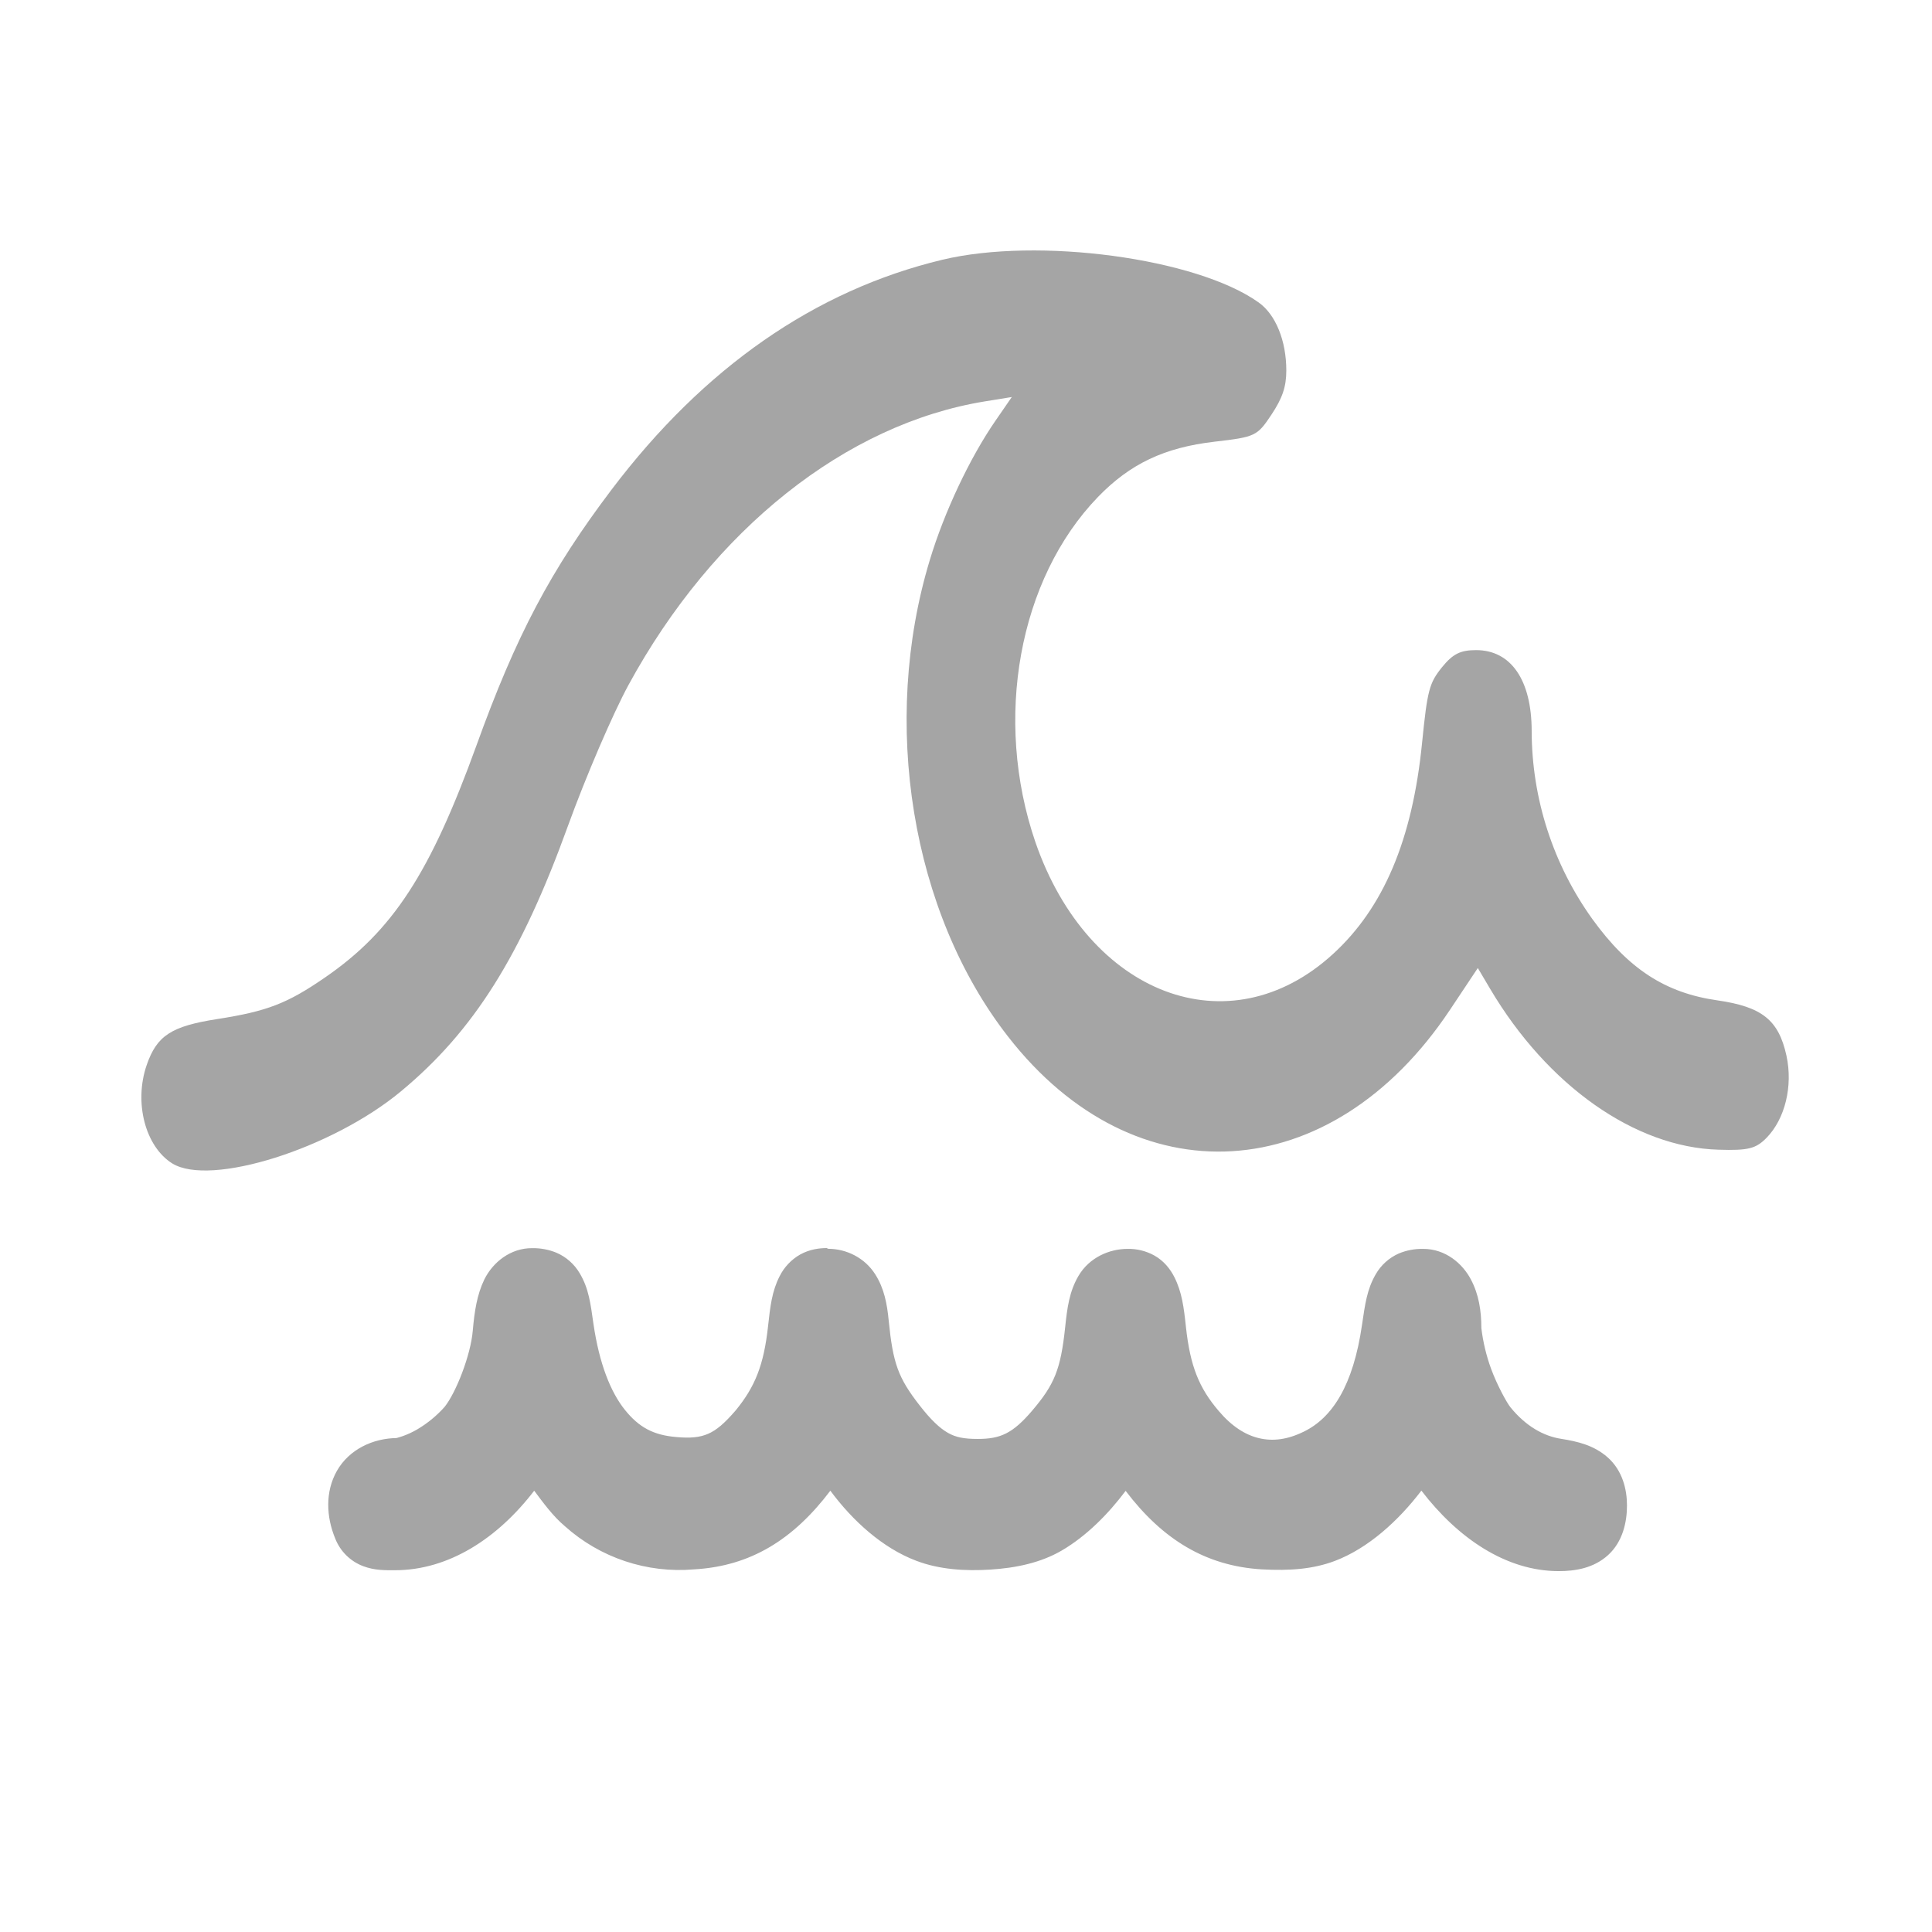
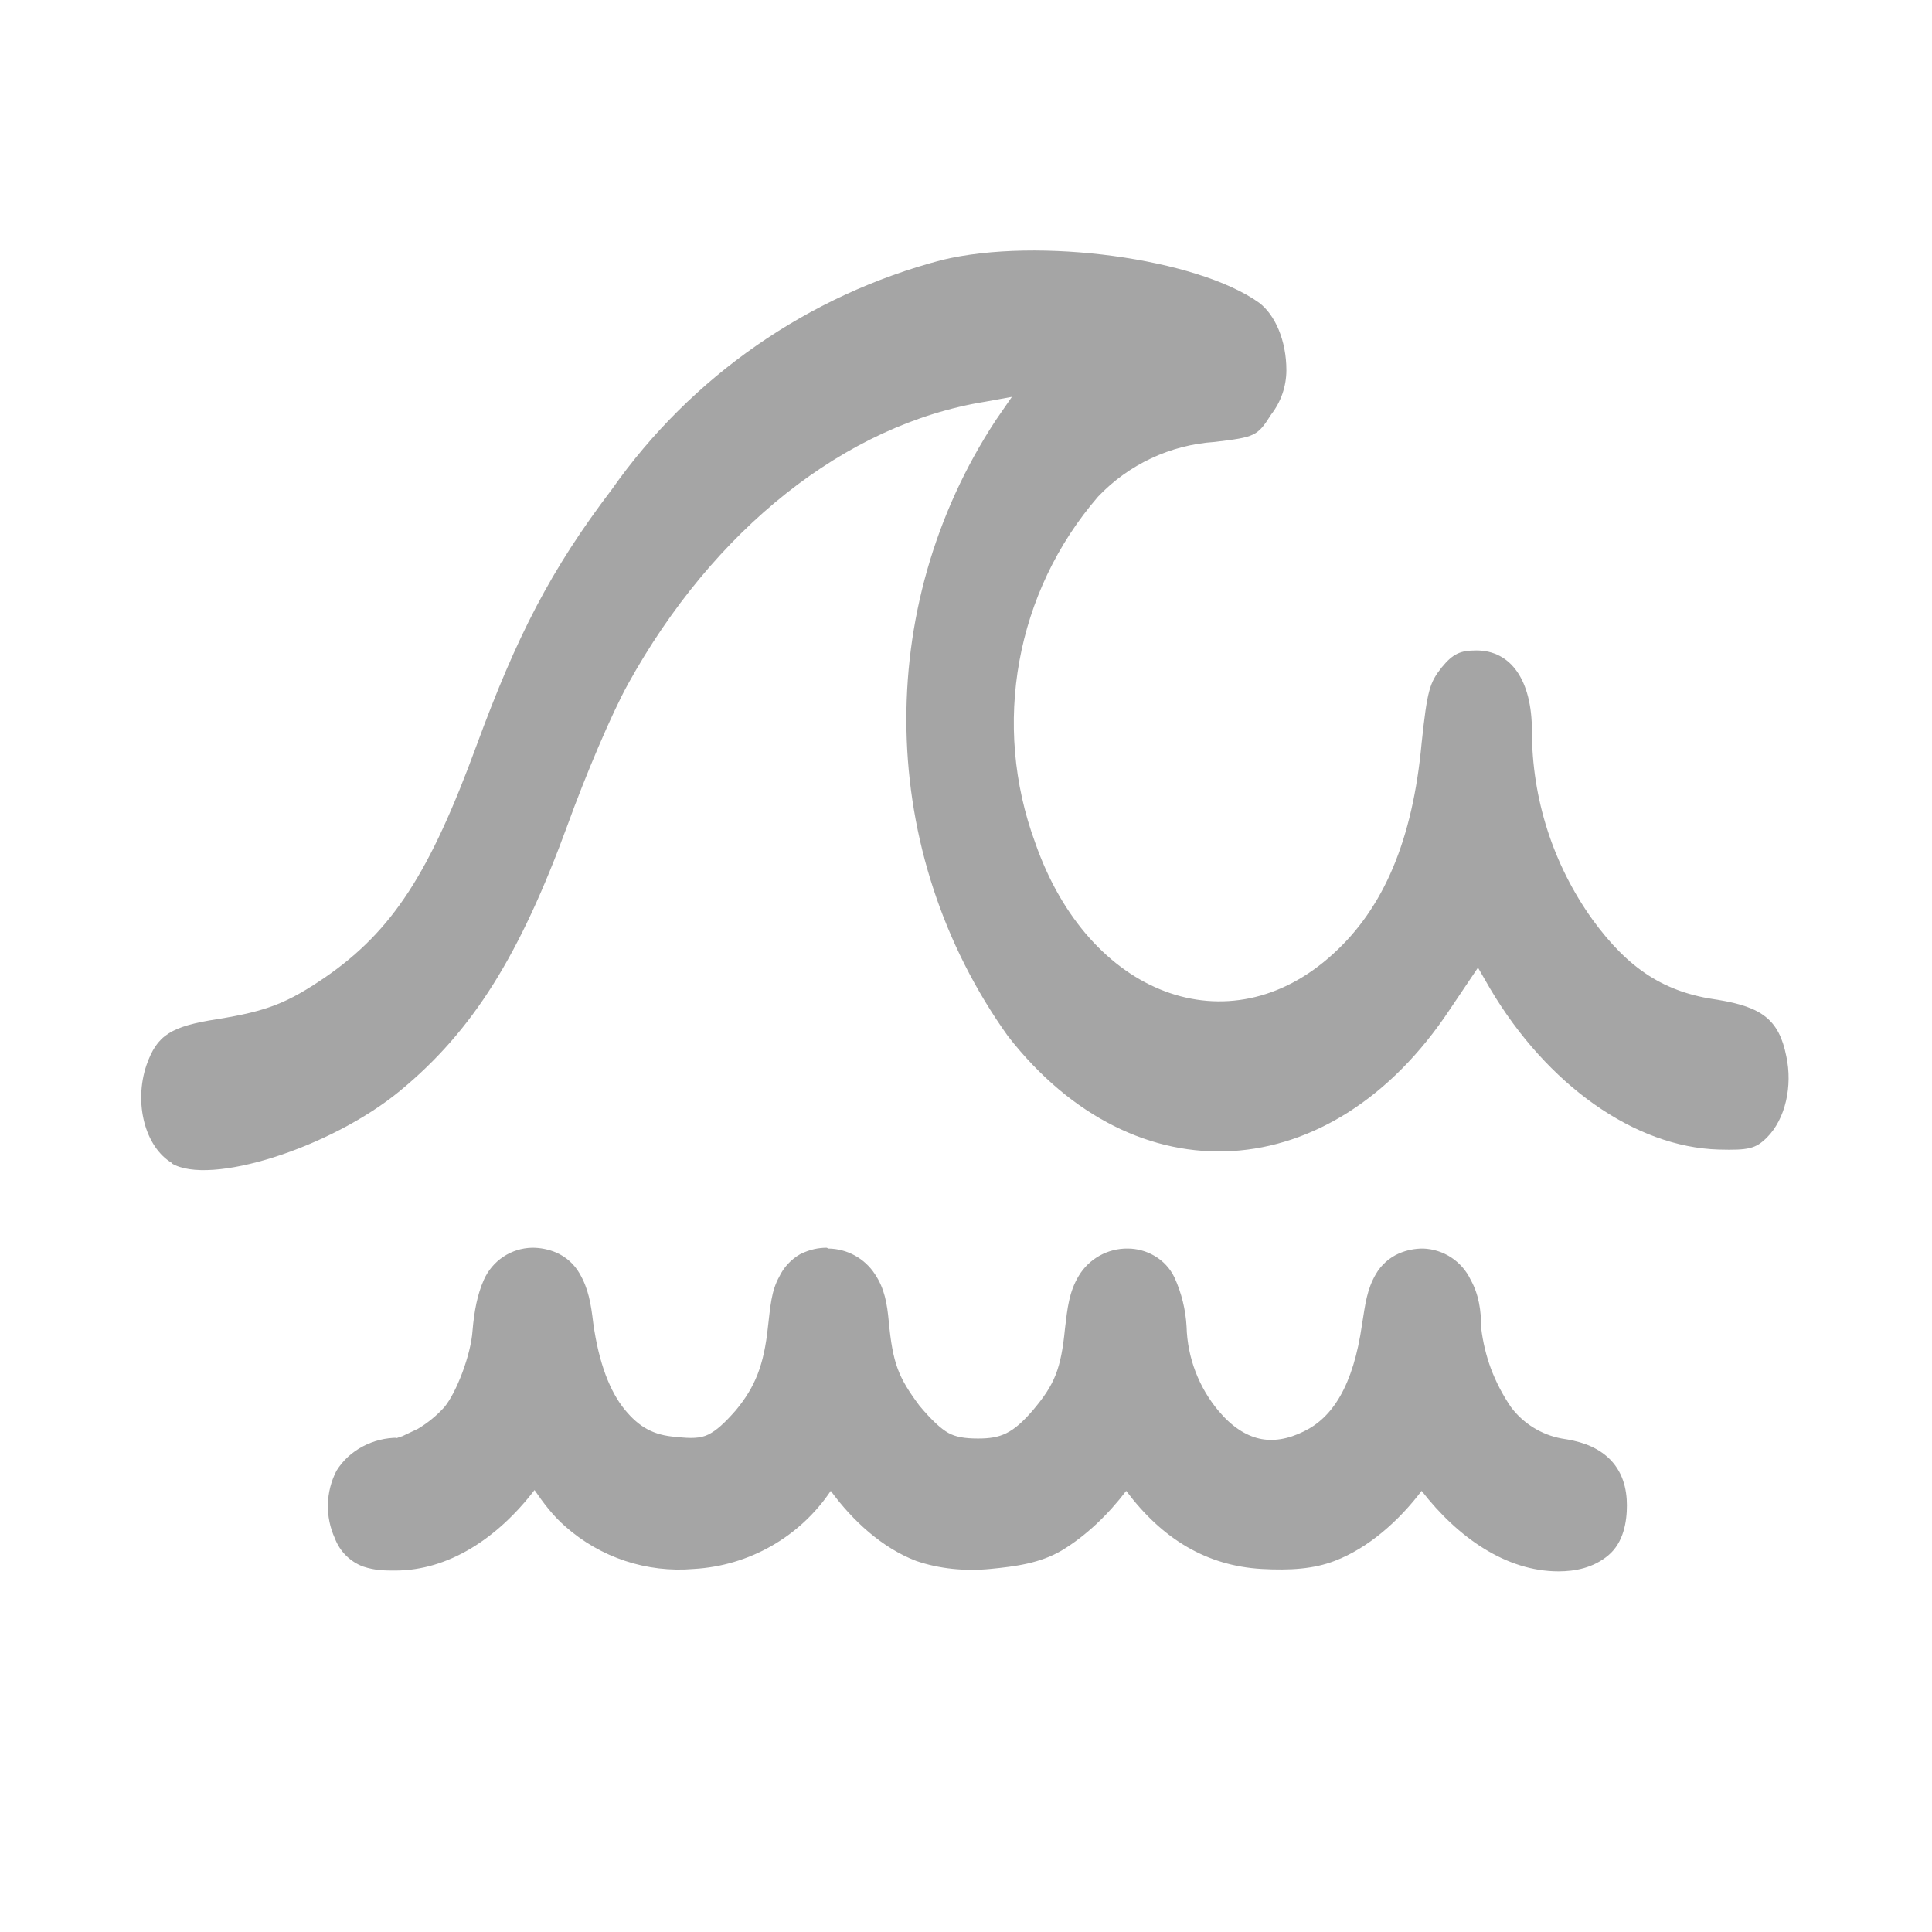
- <svg xmlns="http://www.w3.org/2000/svg" width="24" height="24">
-   <path d="M2.142 14.454c-.338-.21-.48-.758-.32-1.223.126-.366.305-.483.878-.572.62-.097.868-.193 1.337-.516.844-.58 1.308-1.3 1.88-2.878.494-1.37.923-2.182 1.682-3.185 1.147-1.515 2.527-2.474 4.106-2.853 1.19-.285 3.16-.02 3.93.53.212.15.344.476.344.845 0 .202-.048.343-.184.548-.178.268-.2.278-.708.337-.622.072-1.05.275-1.448.687-.985 1.02-1.3 2.76-.777 4.287.656 1.9 2.408 2.57 3.697 1.39.628-.574.986-1.42 1.106-2.618.066-.66.09-.748.247-.943.136-.168.23-.214.425-.214.433 0 .69.372.69 1.007a4.02 4.02 0 0 0 .754 2.334c.448.62.907.918 1.554 1.01.554.08.76.244.857.687.082.377-.017.785-.247 1.02-.132.135-.227.16-.598.148-1.037-.03-2.124-.795-2.837-2l-.152-.257-.345.518c-1.473 2.214-3.914 2.362-5.492.332-1.2-1.54-1.584-3.9-.97-5.92.18-.597.498-1.27.816-1.73l.202-.293-.333.054c-1.727.28-3.376 1.59-4.428 3.522-.196.36-.533 1.145-.752 1.75-.583 1.613-1.17 2.548-2.074 3.298-.86.715-2.37 1.19-2.843.896zm8.128 1.05c-.092 0-.212.015-.33.08a.64.64 0 0 0-.256.271c-.095.187-.116.374-.143.62-.053.488-.165.755-.4 1.043-.14.163-.24.248-.344.293s-.22.057-.4.04c-.28-.024-.46-.12-.635-.338s-.318-.572-.39-1.068c-.036-.25-.057-.437-.17-.627a.62.62 0 0 0-.289-.256.76.76 0 0 0-.301-.057c-.27-.002-.49.175-.596.39-.09.187-.122.392-.143.635-.026.308-.21.772-.35.947a1.43 1.43 0 0 1-.336.277c-.062.037-.13.067-.184.086-.027.01-.05.015-.064.02s-.034.004-.004.004c-.303.001-.6.143-.75.408-.147.26-.133.57-.02.842a.6.6 0 0 0 .348.342c.142.053.266.05.393.05.666 0 1.275-.394 1.73-.988.116.155.234.317.38.44a2.13 2.13 0 0 0 1.609.537c.7-.04 1.23-.37 1.69-.977.276.374.65.713 1.066.87.287.11.61.13.922.11s.62-.082.885-.236c.308-.18.578-.453.795-.742.46.606.998.933 1.688.975.357.02.645-.004.912-.105.414-.157.79-.5 1.074-.873.45.588 1.05 1 1.705 1 .2 0 .432-.033.615-.2s.234-.413.234-.615c0-.197-.054-.433-.24-.598-.172-.152-.376-.198-.576-.23-.222-.034-.44-.158-.63-.39-.047-.058-.167-.276-.242-.48a2.25 2.25 0 0 1-.121-.506c0-.215-.032-.42-.13-.604-.105-.2-.317-.38-.592-.38a.164.164 0 0 0-.002 0 .75.75 0 0 0-.301.057.62.62 0 0 0-.287.258c-.11.19-.133.375-.17.625-.11.764-.374 1.16-.723 1.33-.203.1-.384.122-.555.082s-.34-.146-.504-.34c-.243-.285-.353-.555-.406-1.043-.026-.245-.05-.432-.143-.617-.05-.1-.13-.203-.25-.27a.66.66 0 0 0-.332-.082c-.225 0-.475.106-.61.336-.114.195-.14.396-.166.645-.055.516-.133.704-.406 1.025-.246.29-.4.355-.68.355-.17 0-.272-.02-.37-.076s-.208-.156-.352-.342c-.266-.342-.33-.52-.383-1.05-.02-.208-.055-.4-.168-.578-.13-.204-.357-.316-.584-.316z" fill="#a5a5a5" />
+ <svg xmlns="http://www.w3.org/2000/svg" width="24" height="24" viewBox="0 0 24 24">
+   <path fill="#a5a5a5" d="M2.14 14.45c-.34-.2-.48-.75-.32-1.22.13-.37.3-.48.88-.57.62-.1.87-.2 1.34-.52.84-.58 1.3-1.3 1.88-2.88.5-1.36.92-2.18 1.68-3.18a7.27 7.27 0 014.1-2.85c1.2-.29 3.17-.02 3.94.53.2.15.34.47.34.84a.9.9 0 01-.19.55c-.17.27-.2.28-.7.34a2.2 2.2 0 00-1.45.68 4.3 4.3 0 00-.78 4.3c.66 1.9 2.41 2.56 3.7 1.38.63-.57.99-1.42 1.1-2.62.07-.66.1-.75.25-.94.14-.17.23-.21.43-.21.43 0 .69.37.69 1a4.02 4.02 0 00.75 2.34c.45.62.9.91 1.56 1 .55.09.76.25.85.7.08.37-.01.78-.24 1.01-.14.14-.23.16-.6.15-1.04-.03-2.13-.8-2.84-2l-.15-.26-.35.52c-1.47 2.22-3.91 2.36-5.49.33a6.77 6.77 0 01-.15-7.65l.2-.29-.33.06C10.5 5.27 8.86 6.58 7.8 8.5c-.2.36-.53 1.14-.75 1.75-.59 1.61-1.17 2.55-2.08 3.3-.86.71-2.37 1.19-2.84.9zm8.13 1.05c-.1 0-.21.02-.33.08a.64.64 0 00-.26.28c-.1.18-.11.37-.14.62-.05.48-.16.75-.4 1.04-.14.16-.24.25-.34.3s-.22.05-.4.03c-.28-.02-.46-.12-.64-.34s-.32-.57-.39-1.07c-.03-.25-.06-.43-.17-.62a.62.62 0 00-.29-.26.76.76 0 00-.3-.06.67.67 0 00-.6.4c-.08.18-.12.39-.14.63-.02.3-.2.77-.35.95a1.43 1.43 0 01-.33.27l-.19.09-.06.02c-.01.01-.04 0 0 0-.3 0-.6.15-.76.41a.96.96 0 00-.02.84.6.6 0 00.35.35c.15.05.27.05.4.05.66 0 1.27-.4 1.73-1 .11.16.23.32.38.45a2.13 2.13 0 001.6.53 2.2 2.2 0 001.7-.97c.27.37.64.71 1.06.87.29.1.61.13.92.1s.62-.07.89-.23c.3-.18.58-.45.8-.74.45.6 1 .93 1.68.97.36.02.65 0 .91-.1.42-.16.8-.5 1.08-.87.45.58 1.05 1 1.7 1 .2 0 .43-.04.62-.2s.23-.42.23-.62-.05-.43-.24-.6c-.17-.15-.37-.2-.57-.23a1.02 1.02 0 01-.63-.39 2.28 2.28 0 01-.25-.48 2.25 2.25 0 01-.12-.5c0-.22-.03-.42-.13-.6a.68.68 0 00-.59-.39.75.75 0 00-.3.06.62.62 0 00-.29.26c-.11.19-.13.37-.17.62-.11.77-.37 1.16-.72 1.33-.2.1-.39.13-.56.09s-.34-.15-.5-.34a1.7 1.7 0 01-.4-1.05 1.7 1.7 0 00-.15-.61.62.62 0 00-.25-.27.66.66 0 00-.33-.09.7.7 0 00-.61.34c-.12.2-.14.4-.17.65-.05.51-.13.7-.4 1.02-.25.29-.4.35-.68.35-.17 0-.28-.02-.37-.07s-.21-.16-.36-.34c-.26-.35-.33-.52-.38-1.05-.02-.21-.05-.4-.17-.58a.7.7 0 00-.58-.32z" />
</svg>
